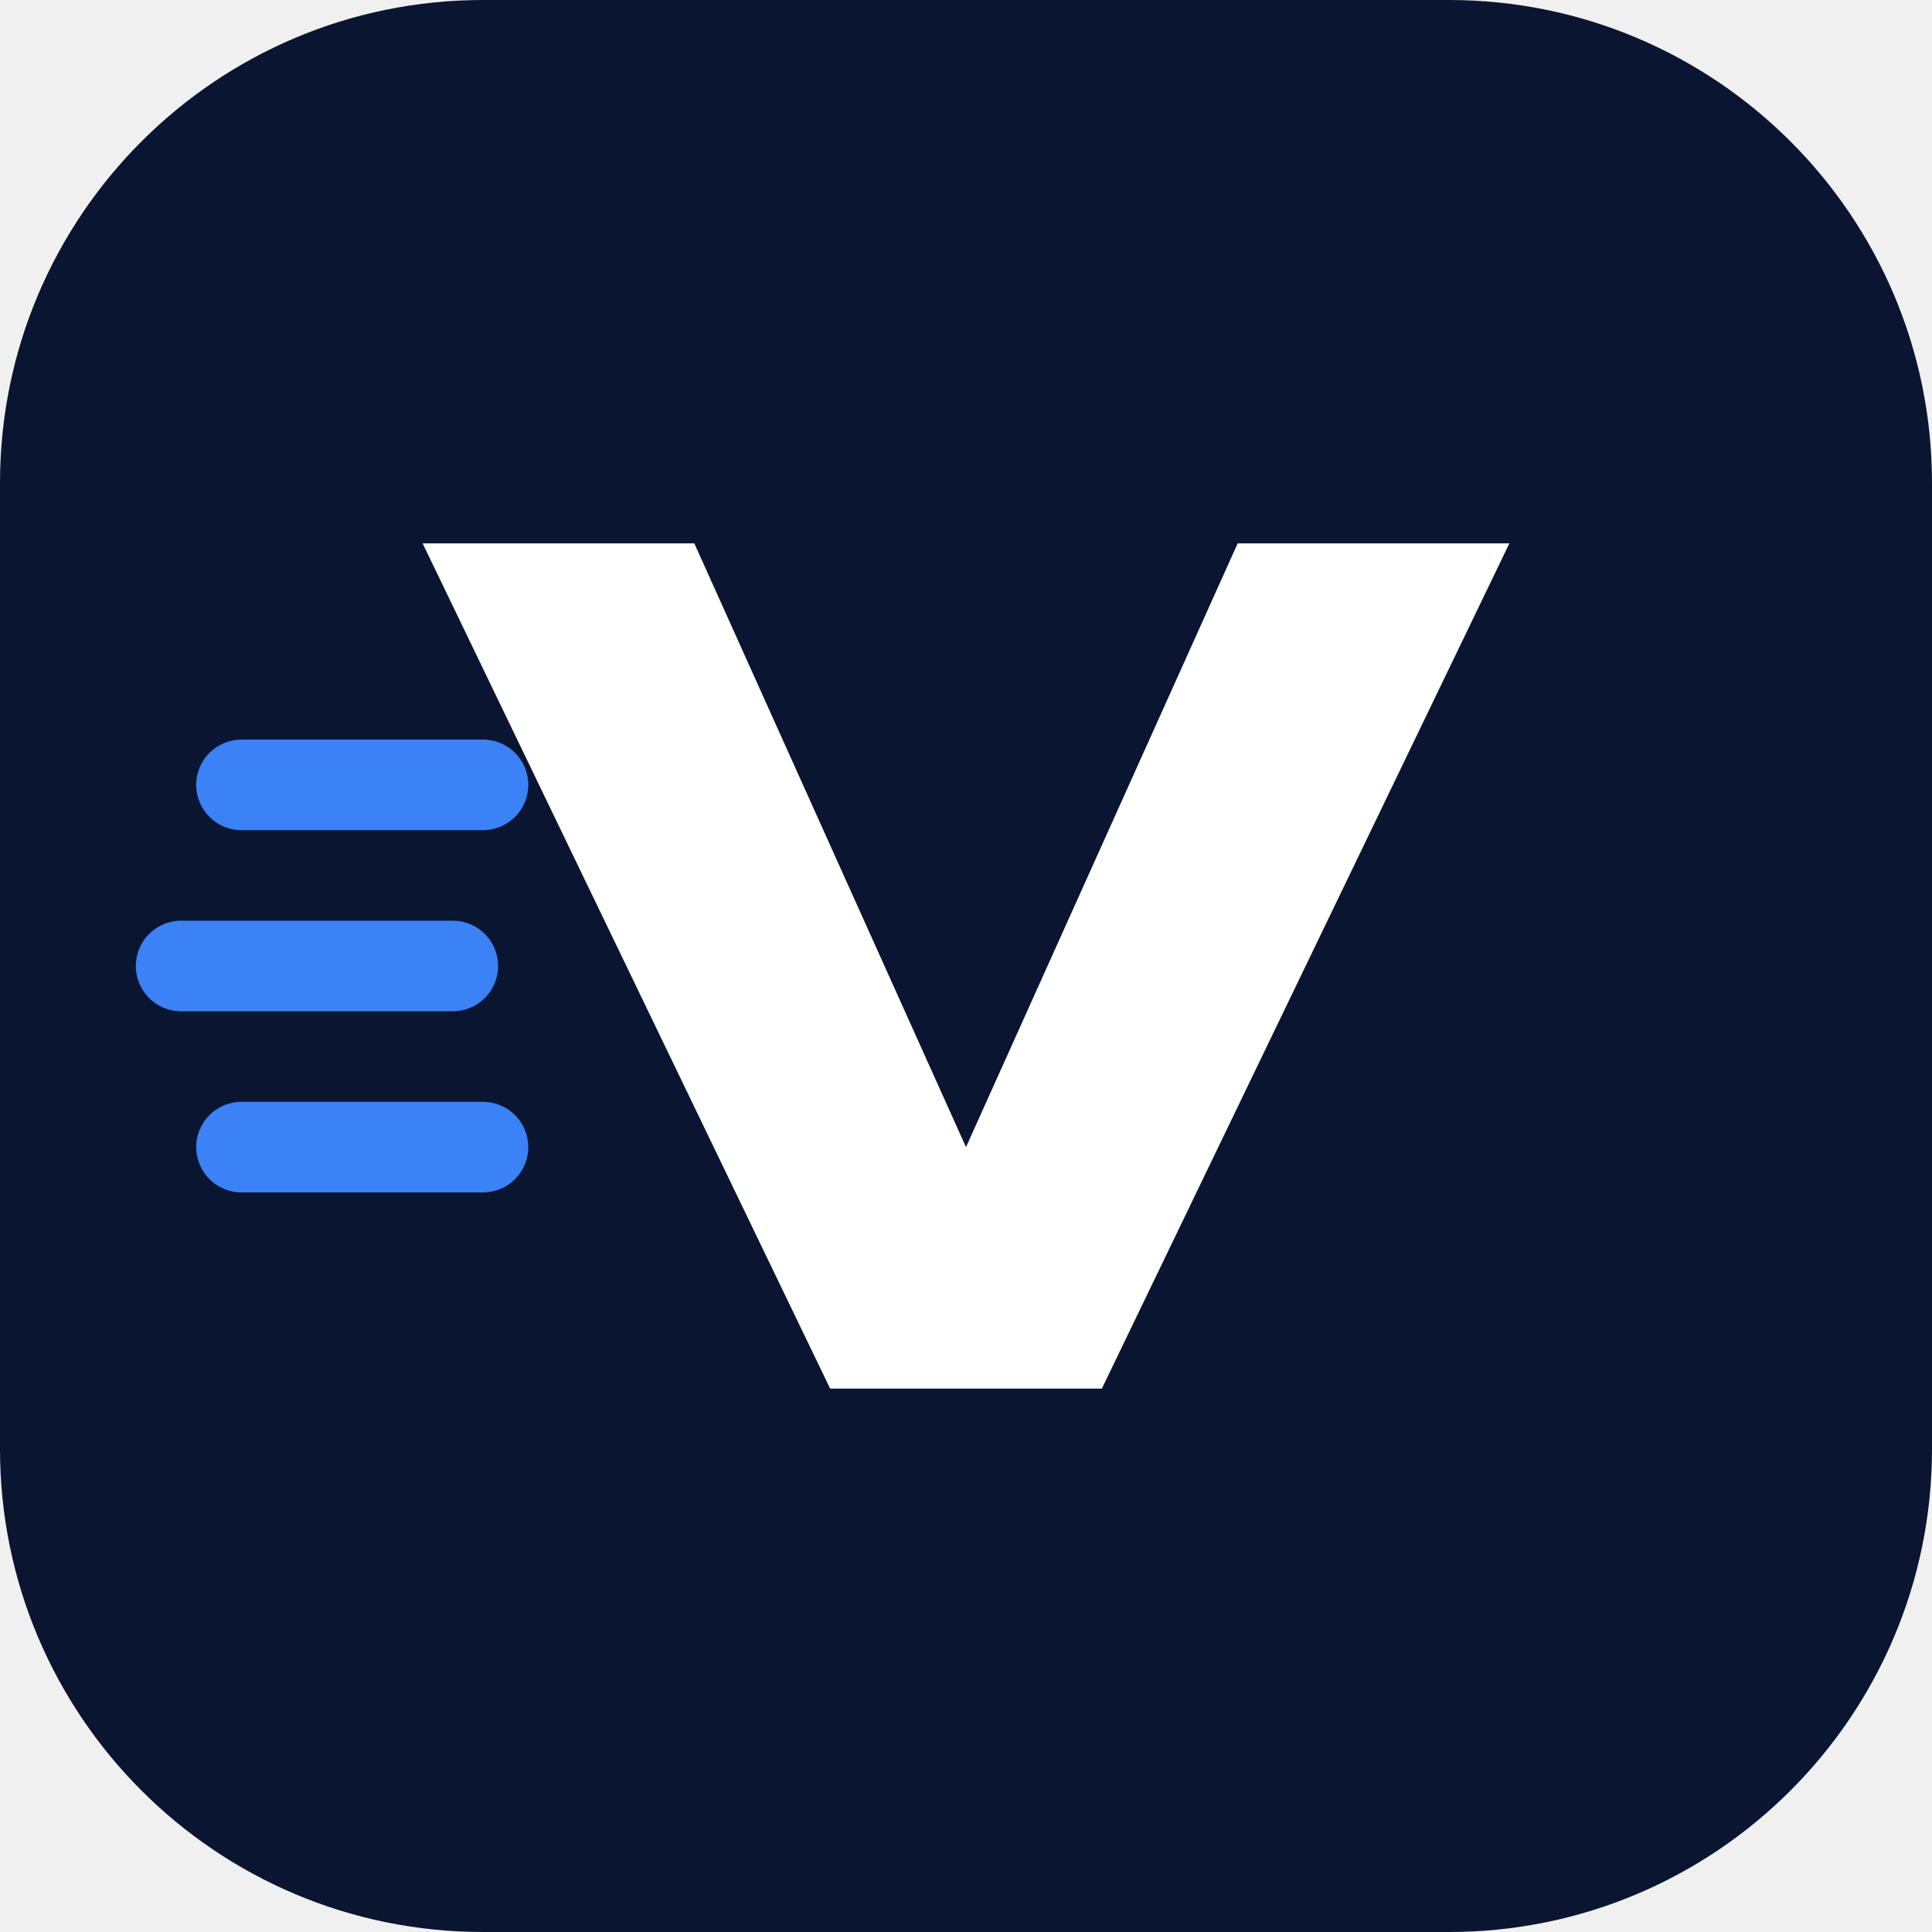
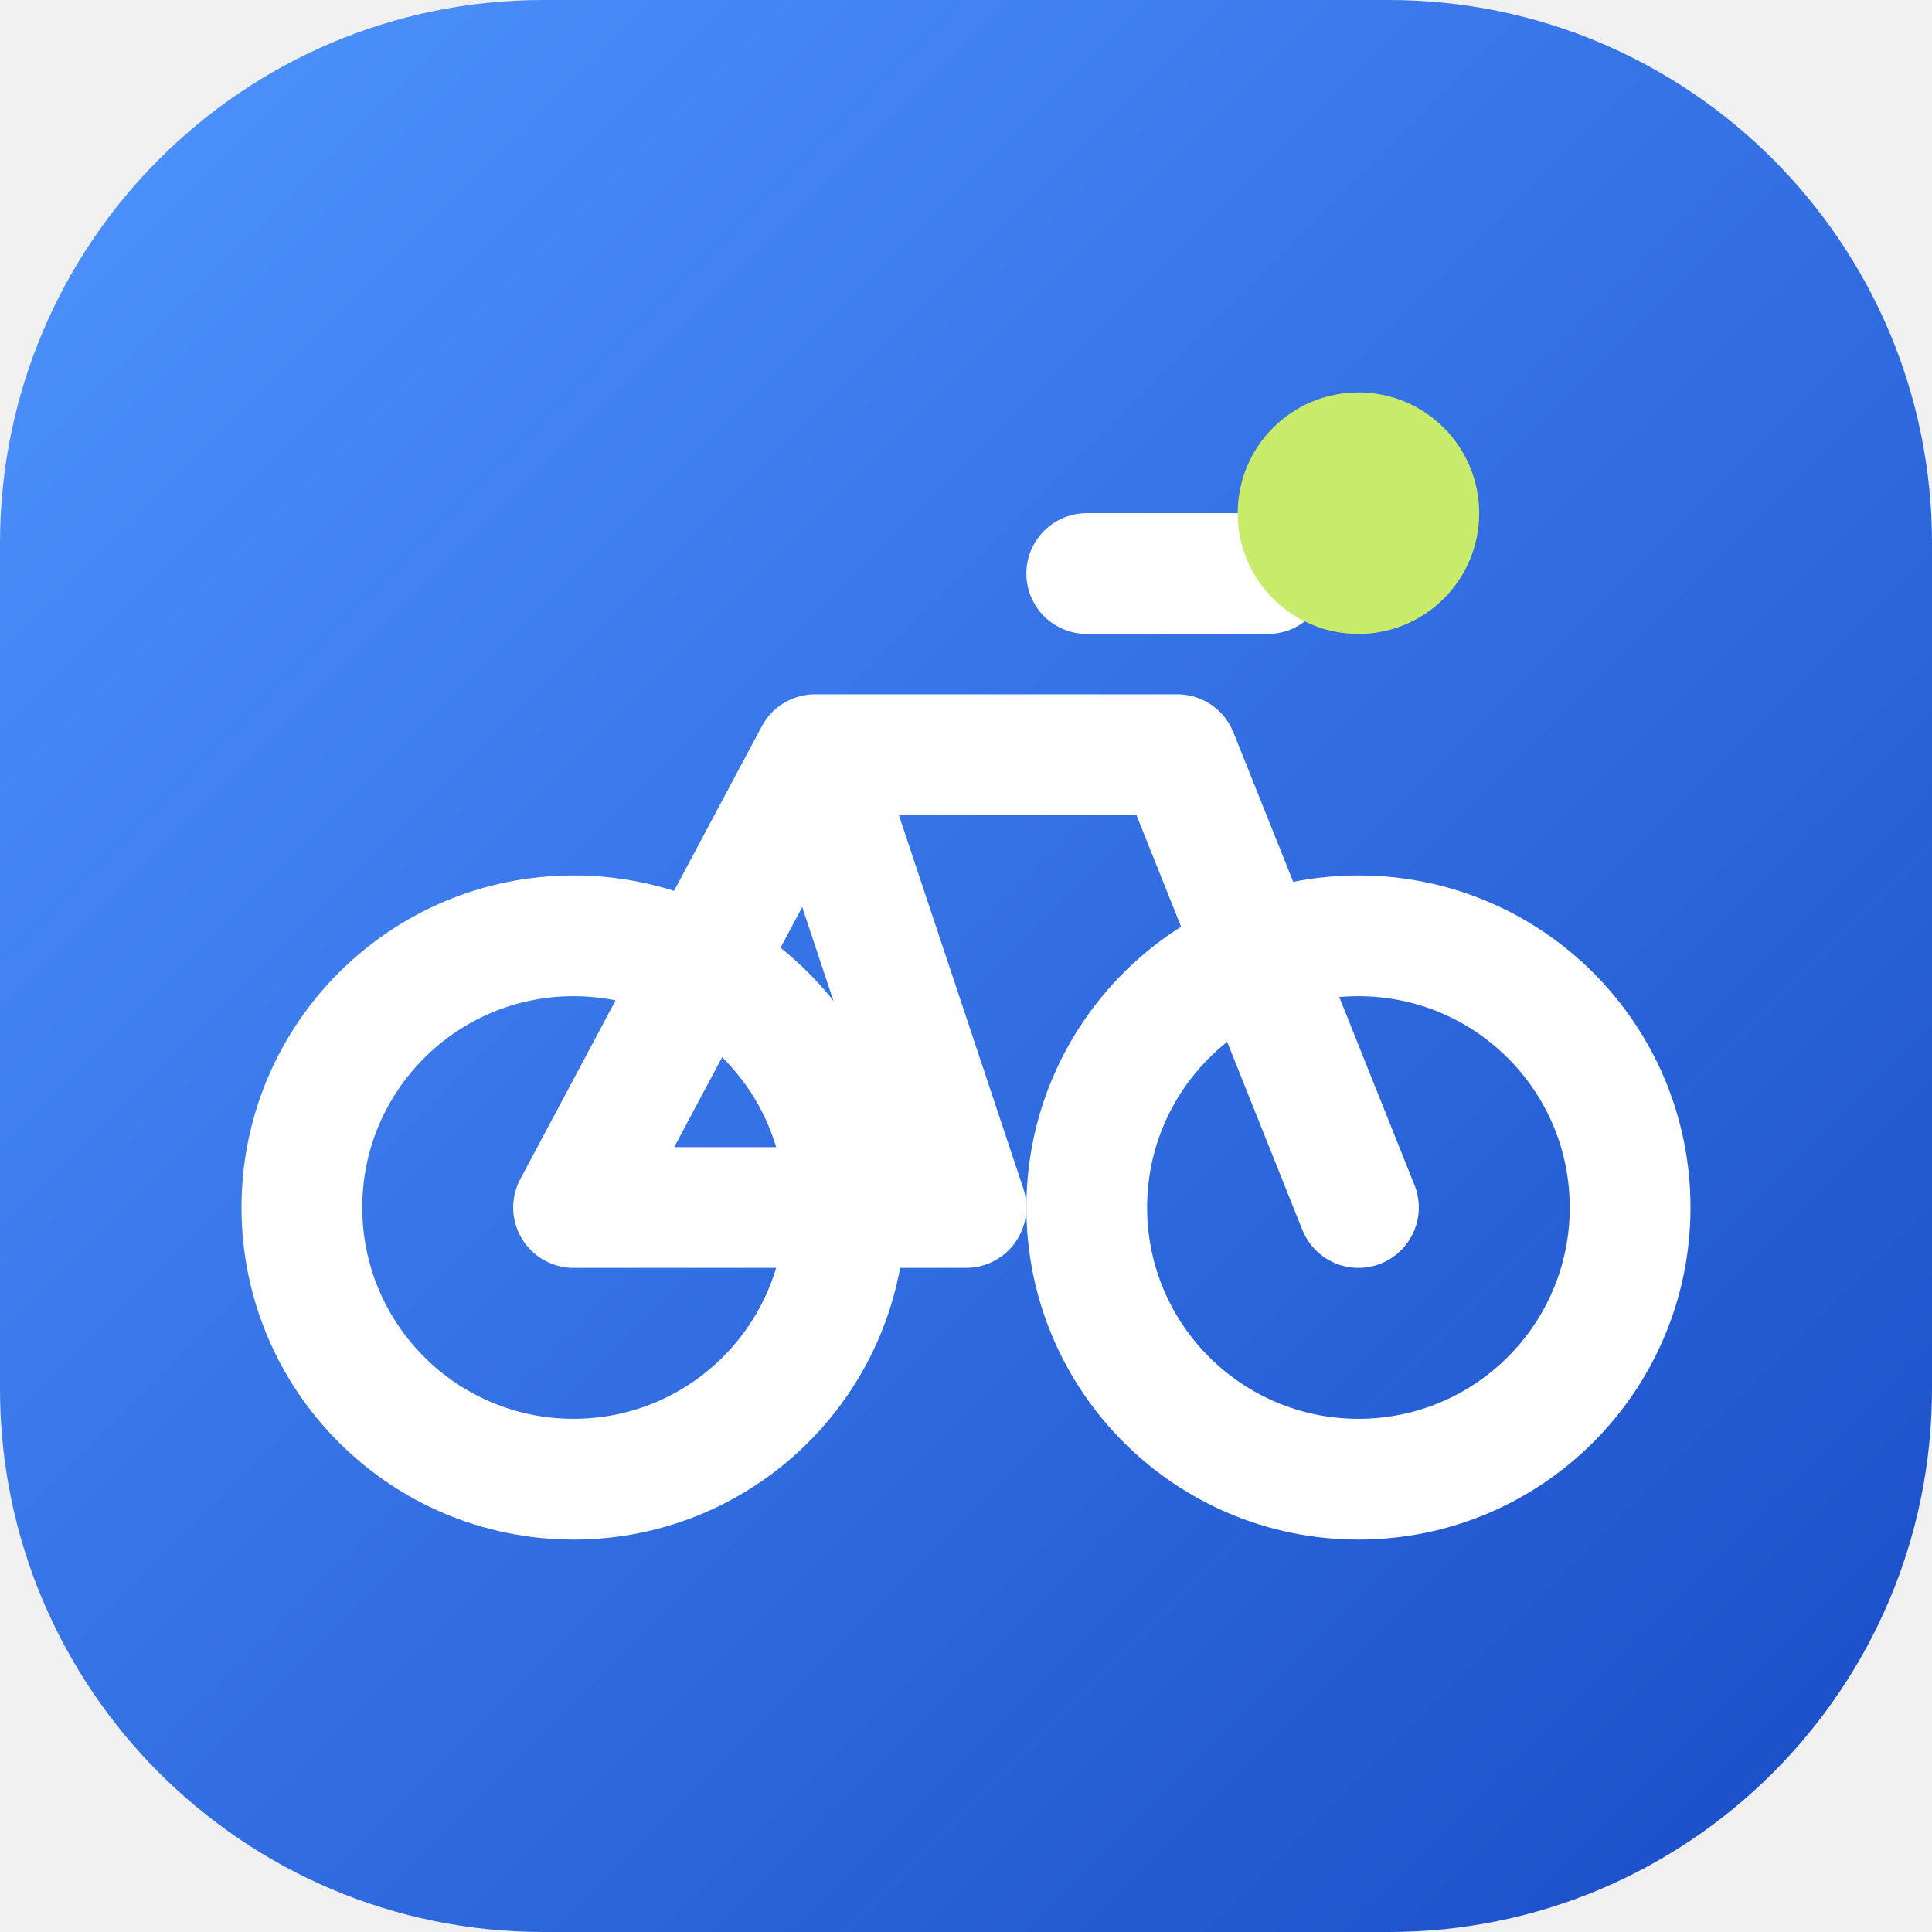
<svg xmlns="http://www.w3.org/2000/svg" viewBox="0 0 64 64">
-   <rect width="64" height="64" rx="16" fill="#0a1631" />
-   <path d="M14 18h9l9 20 9-20h9L36.5 46h-9z" fill="#fff" />
-   <path d="M8 26h8M6 32h9M8 38h8" stroke="#3b82f6" stroke-width="3" stroke-linecap="round" />
+   <defs>
+     <linearGradient id="g" x1="0" y1="0" x2="1" y2="1">
+       <stop offset="0" stop-color="#4f95ff" />
+       <stop offset="1" stop-color="#184bc6" />
+     </linearGradient>
+   </defs>
+   <rect width="64" height="64" rx="18" fill="url(#g)" />
+   <g fill="none" stroke="#fff" stroke-width="4" stroke-linecap="round" stroke-linejoin="round">
+     <circle cx="19" cy="40" r="9" />
+     <circle cx="45" cy="40" r="9" />
+     <path d="M19 40l8-15h12l6 15M27 25l5 15h-13M36 19h6" />
+   </g>
+   <circle cx="45" cy="17" r="4" fill="#c8ec6a" />
</svg>
